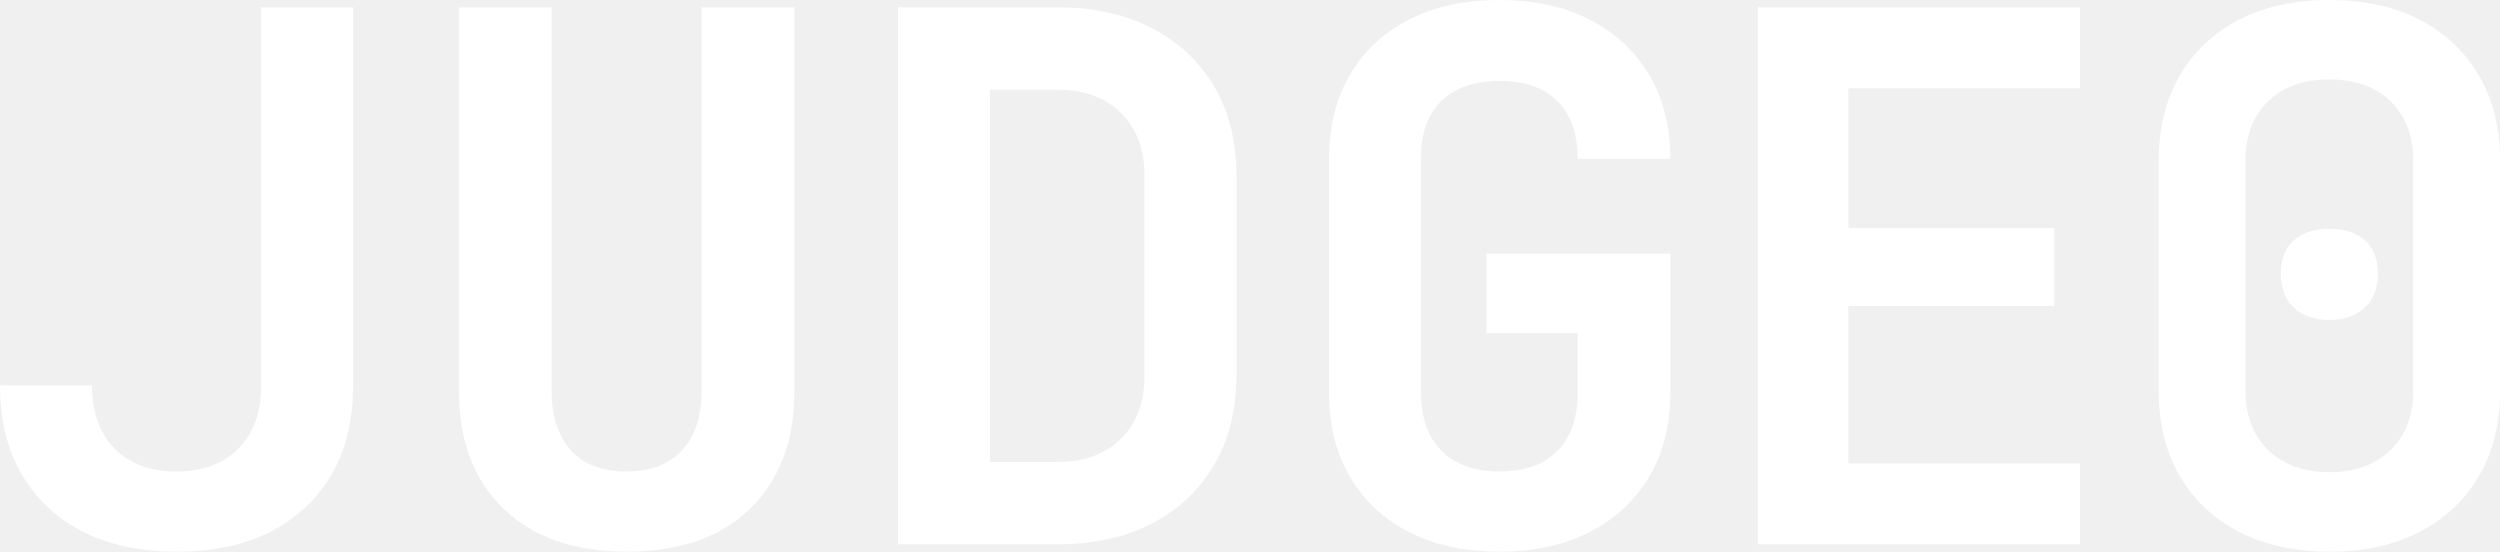
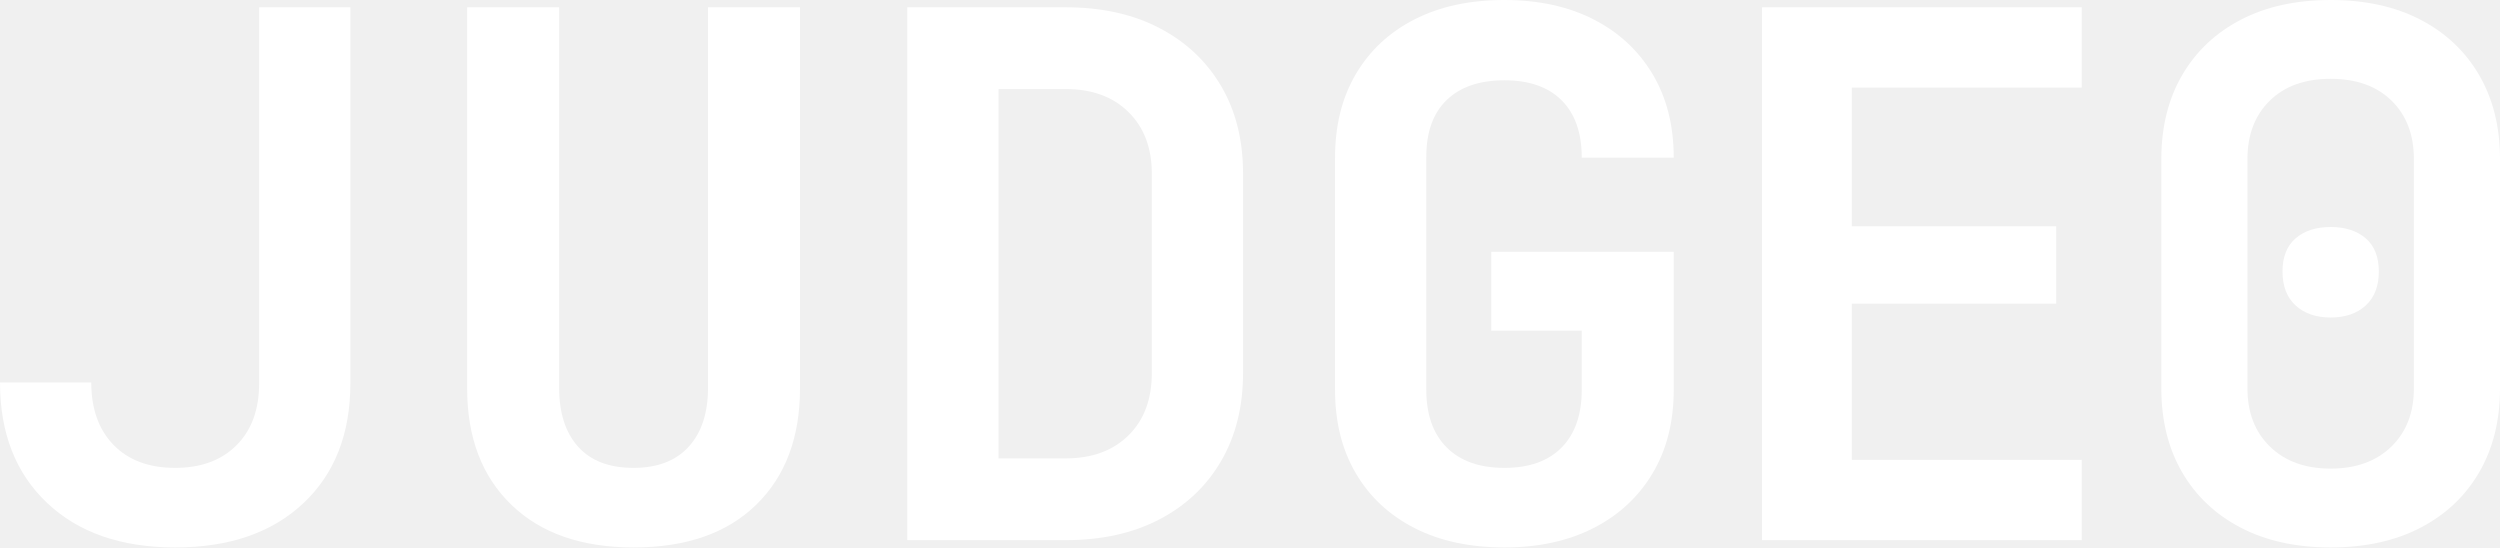
- <svg xmlns="http://www.w3.org/2000/svg" version="1.1" id="Layer_1" x="0px" y="0px" width="272.158" height="60.054" viewBox="0 0 272.158 60.054" enable-background="new 0 0 275.8 63.196" xml:space="preserve">
-   <defs id="defs7" />
-   <g id="g7" transform="translate(-1.738,-1.64)" style="fill:#ffffff">
-     <g id="g6" style="fill:#ffffff">
-       <path fill="#f6f6f6" d="M 20.955,61.694 C 15.03,61.694 10.346,60.066 6.902,56.81 3.46,53.554 1.738,49.15 1.738,43.598 h 10.009 c 0,2.882 0.813,5.165 2.442,6.846 1.628,1.681 3.883,2.522 6.766,2.522 2.829,0 5.071,-0.827 6.727,-2.482 1.653,-1.654 2.481,-3.924 2.481,-6.807 V 2.44 h 10.01 v 41.237 c 0,5.553 -1.722,9.943 -5.165,13.172 -3.444,3.231 -8.127,4.845 -14.053,4.845 z" id="path1" style="fill:#ffffff" />
-       <path fill="#f6f6f6" d="m 69.958,61.694 c -5.713,0 -10.183,-1.562 -13.412,-4.684 -3.23,-3.123 -4.844,-7.379 -4.844,-12.772 V 2.44 h 10.089 v 41.718 c 0,2.776 0.692,4.938 2.082,6.486 1.387,1.549 3.415,2.322 6.085,2.322 2.615,0 4.631,-0.773 6.046,-2.322 1.413,-1.547 2.121,-3.709 2.121,-6.486 V 2.44 h 10.089 v 41.798 c 0,5.393 -1.601,9.649 -4.804,12.772 -3.203,3.123 -7.686,4.684 -13.452,4.684 z" id="path2" style="fill:#ffffff" />
-       <path fill="#f6f6f6" d="M 99.504,60.893 V 2.44 h 17.375 c 3.95,0 7.379,0.761 10.289,2.282 2.909,1.521 5.165,3.644 6.767,6.366 1.602,2.723 2.401,5.925 2.401,9.609 v 21.86 c 0,3.683 -0.8,6.9 -2.401,9.648 -1.602,2.75 -3.857,4.885 -6.767,6.406 -2.91,1.521 -6.339,2.282 -10.289,2.282 z m 10.009,-8.968 h 7.366 c 2.883,0 5.177,-0.841 6.886,-2.522 1.708,-1.682 2.562,-3.964 2.562,-6.846 v -21.86 c 0,-2.829 -0.854,-5.084 -2.562,-6.766 -1.709,-1.682 -4.003,-2.522 -6.886,-2.522 h -7.366 z" id="path3" style="fill:#ffffff" />
-       <path fill="#f6f6f6" d="m 165.001,61.694 c -3.791,0 -7.074,-0.708 -9.849,-2.122 -2.776,-1.414 -4.925,-3.416 -6.446,-6.005 -1.521,-2.588 -2.281,-5.645 -2.281,-9.168 V 18.935 c 0,-3.523 0.76,-6.579 2.281,-9.168 1.521,-2.588 3.67,-4.59 6.446,-6.005 2.774,-1.414 6.058,-2.122 9.849,-2.122 3.735,0 6.992,0.708 9.769,2.122 2.775,1.415 4.938,3.417 6.486,6.005 1.547,2.59 2.321,5.646 2.321,9.168 h -10.089 c 0,-2.723 -0.734,-4.817 -2.202,-6.286 -1.469,-1.468 -3.562,-2.202 -6.285,-2.202 -2.723,0 -4.832,0.721 -6.325,2.162 -1.495,1.441 -2.242,3.523 -2.242,6.246 v 25.543 c 0,2.723 0.747,4.832 2.242,6.326 1.493,1.495 3.603,2.242 6.325,2.242 2.722,0 4.816,-0.747 6.285,-2.242 1.468,-1.494 2.202,-3.603 2.202,-6.326 v -6.486 h -9.929 v -8.647 h 20.018 v 15.133 c 0,3.523 -0.774,6.58 -2.321,9.168 -1.549,2.59 -3.711,4.592 -6.486,6.005 -2.777,1.415 -6.034,2.123 -9.769,2.123 z" id="path4" style="fill:#ffffff" />
-       <path fill="#f6f6f6" d="M 193.104,60.893 V 2.44 h 35.072 v 8.808 h -25.223 v 15.214 h 22.42 v 8.488 h -22.42 v 17.135 h 25.223 v 8.808 z" id="path5" style="fill:#ffffff" />
-       <path fill="#f6f6f6" d="m 255.32,61.694 c -3.791,0 -7.074,-0.721 -9.849,-2.162 -2.776,-1.441 -4.925,-3.469 -6.446,-6.085 -1.521,-2.615 -2.281,-5.685 -2.281,-9.208 V 19.095 c 0,-3.523 0.76,-6.592 2.281,-9.208 1.521,-2.615 3.67,-4.644 6.446,-6.085 2.774,-1.441 6.058,-2.162 9.849,-2.162 3.79,0 7.072,0.72 9.849,2.162 2.775,1.441 4.925,3.471 6.446,6.085 1.521,2.616 2.281,5.686 2.281,9.208 v 25.143 c 0,3.523 -0.76,6.594 -2.281,9.208 -1.521,2.616 -3.671,4.644 -6.446,6.085 -2.777,1.442 -6.059,2.163 -9.849,2.163 z m 0,-8.648 c 2.775,0 4.99,-0.801 6.646,-2.402 1.654,-1.601 2.482,-3.736 2.482,-6.406 V 19.095 c 0,-2.668 -0.814,-4.804 -2.442,-6.406 -1.629,-1.602 -3.856,-2.402 -6.686,-2.402 -2.83,0 -5.059,0.801 -6.686,2.402 -1.629,1.602 -2.442,3.737 -2.442,6.406 v 25.143 c 0,2.67 0.827,4.805 2.482,6.406 1.654,1.601 3.87,2.402 6.646,2.402 z m 0,-16.575 c -1.602,0 -2.883,-0.44 -3.844,-1.321 -0.961,-0.881 -1.441,-2.122 -1.441,-3.724 0,-1.601 0.48,-2.815 1.441,-3.643 0.961,-0.827 2.242,-1.241 3.844,-1.241 1.602,0 2.883,0.414 3.844,1.241 0.961,0.828 1.441,2.042 1.441,3.643 0,1.602 -0.48,2.843 -1.441,3.724 -0.961,0.881 -2.242,1.321 -3.844,1.321 z" id="path6" style="fill:#ffffff" />
+ <svg xmlns="http://www.w3.org/2000/svg" version="1.2" baseProfile="tiny" id="Layer_1" x="0px" y="0px" width="657.439px" height="143.966px" viewBox="0 0 657.439 143.966" overflow="visible" xml:space="preserve">
+   <g>
+     <g>
+       <path fill="#FFFFFF" d="M46.07,143.966c-14.205,0-25.429-3.903-33.688-11.712C4.13,124.452,0,113.893,0,100.581h23.999    c0,6.913,1.944,12.382,5.854,16.413c3.903,4.031,9.311,6.047,16.216,6.047c6.785,0,12.155-1.982,16.126-5.949    c3.963-3.967,5.953-9.409,5.953-16.319V1.917H92.14v98.857c0,13.312-4.13,23.837-12.382,31.578S60.275,143.966,46.07,143.966z" />
+       <path fill="#FFFFFF" d="M166.619,143.966c-13.698,0-24.415-3.744-32.153-11.232c-7.745-7.484-11.618-17.688-11.618-30.618V1.917    h24.189v100.01c0,6.656,1.664,11.837,4.992,15.547c3.328,3.714,8.184,5.567,14.59,5.567c6.263,0,11.096-1.853,14.492-5.567    c3.389-3.71,5.083-8.891,5.083-15.547V1.917h24.189v100.199c0,12.93-3.842,23.133-11.519,30.618    C191.186,140.222,180.438,143.966,166.619,143.966z" />
+       <path fill="#FFFFFF" d="M238.595,142.045V1.917h41.653c9.47,0,17.691,1.823,24.673,5.472c6.974,3.646,12.382,8.732,16.216,15.26    c3.842,6.527,5.756,14.205,5.756,23.035v52.405c0,8.827-1.914,16.538-5.756,23.13c-3.835,6.592-9.243,11.709-16.216,15.354    c-6.981,3.649-15.203,5.472-24.673,5.472H238.595z M262.594,120.545h17.654c6.913,0,12.412-2.016,16.511-6.047    c4.092-4.031,6.142-9.5,6.142-16.409V45.684c0-6.781-2.05-12.189-6.142-16.22c-4.099-4.031-9.598-6.047-16.511-6.047h-17.654    V120.545z" />
+       <path fill="#FFFFFF" d="M395.616,143.966c-9.084,0-16.958-1.698-23.614-5.087c-6.648-3.392-11.799-8.191-15.445-14.397    c-3.653-6.206-5.476-13.535-5.476-21.98V41.46c0-8.445,1.823-15.77,5.476-21.98c3.646-6.202,8.797-11.001,15.445-14.394    C378.658,1.694,386.532,0,395.616,0c8.955,0,16.761,1.694,23.417,5.087s11.837,8.191,15.551,14.394    c3.706,6.21,5.567,13.535,5.567,21.98h-24.189c0-6.527-1.762-11.546-5.279-15.067s-8.539-5.279-15.067-5.279    s-11.58,1.728-15.165,5.181c-3.585,3.457-5.37,8.449-5.37,14.972v61.235c0,6.527,1.785,11.584,5.37,15.165    c3.585,3.585,8.638,5.374,15.165,5.374s11.55-1.789,15.067-5.374c3.517-3.581,5.279-8.638,5.279-15.165V86.955h-23.803V66.223    h47.991v36.279c0,8.445-1.861,15.774-5.567,21.98c-3.714,6.206-8.895,11.005-15.551,14.397    C412.377,142.268,404.571,143.966,395.616,143.966z" />
+       <path fill="#FFFFFF" d="M463.371,142.045V1.917h84.077v21.114h-60.464v36.472h53.747v20.35h-53.747v41.078h60.464v21.114H463.371z    " />
+       <path fill="#FFFFFF" d="M612.912,143.966c-9.091,0-16.965-1.728-23.614-5.185c-6.656-3.457-11.807-8.316-15.453-14.586    s-5.469-13.63-5.469-22.078V41.846c0-8.449,1.823-15.804,5.469-22.074s8.797-11.134,15.453-14.59    C595.946,1.725,603.82,0,612.912,0c9.084,0,16.95,1.725,23.606,5.181s11.807,8.32,15.453,14.59    c3.646,6.27,5.469,13.626,5.469,22.074v60.271c0,8.449-1.823,15.808-5.469,22.078c-3.646,6.27-8.797,11.13-15.453,14.586    C629.862,142.238,621.996,143.966,612.912,143.966z M612.912,123.234c6.648,0,11.958-1.921,15.929-5.76    c3.963-3.839,5.953-8.955,5.953-15.358V41.846c0-6.399-1.951-11.519-5.854-15.358c-3.91-3.839-9.25-5.76-16.027-5.76    c-6.785,0-12.132,1.921-16.035,5.76s-5.854,8.959-5.854,15.358v60.271c0,6.403,1.982,11.519,5.953,15.358    C600.938,121.313,606.256,123.234,612.912,123.234z M612.912,83.499c-3.842,0-6.913-1.055-9.22-3.165    c-2.299-2.114-3.449-5.09-3.449-8.929s1.15-6.747,3.449-8.732c2.307-1.982,5.378-2.976,9.22-2.976    c3.835,0,6.906,0.995,9.213,2.976c2.299,1.985,3.449,4.894,3.449,8.732s-1.15,6.815-3.449,8.929    C619.817,82.444,616.746,83.499,612.912,83.499z" />
    </g>
  </g>
</svg>
